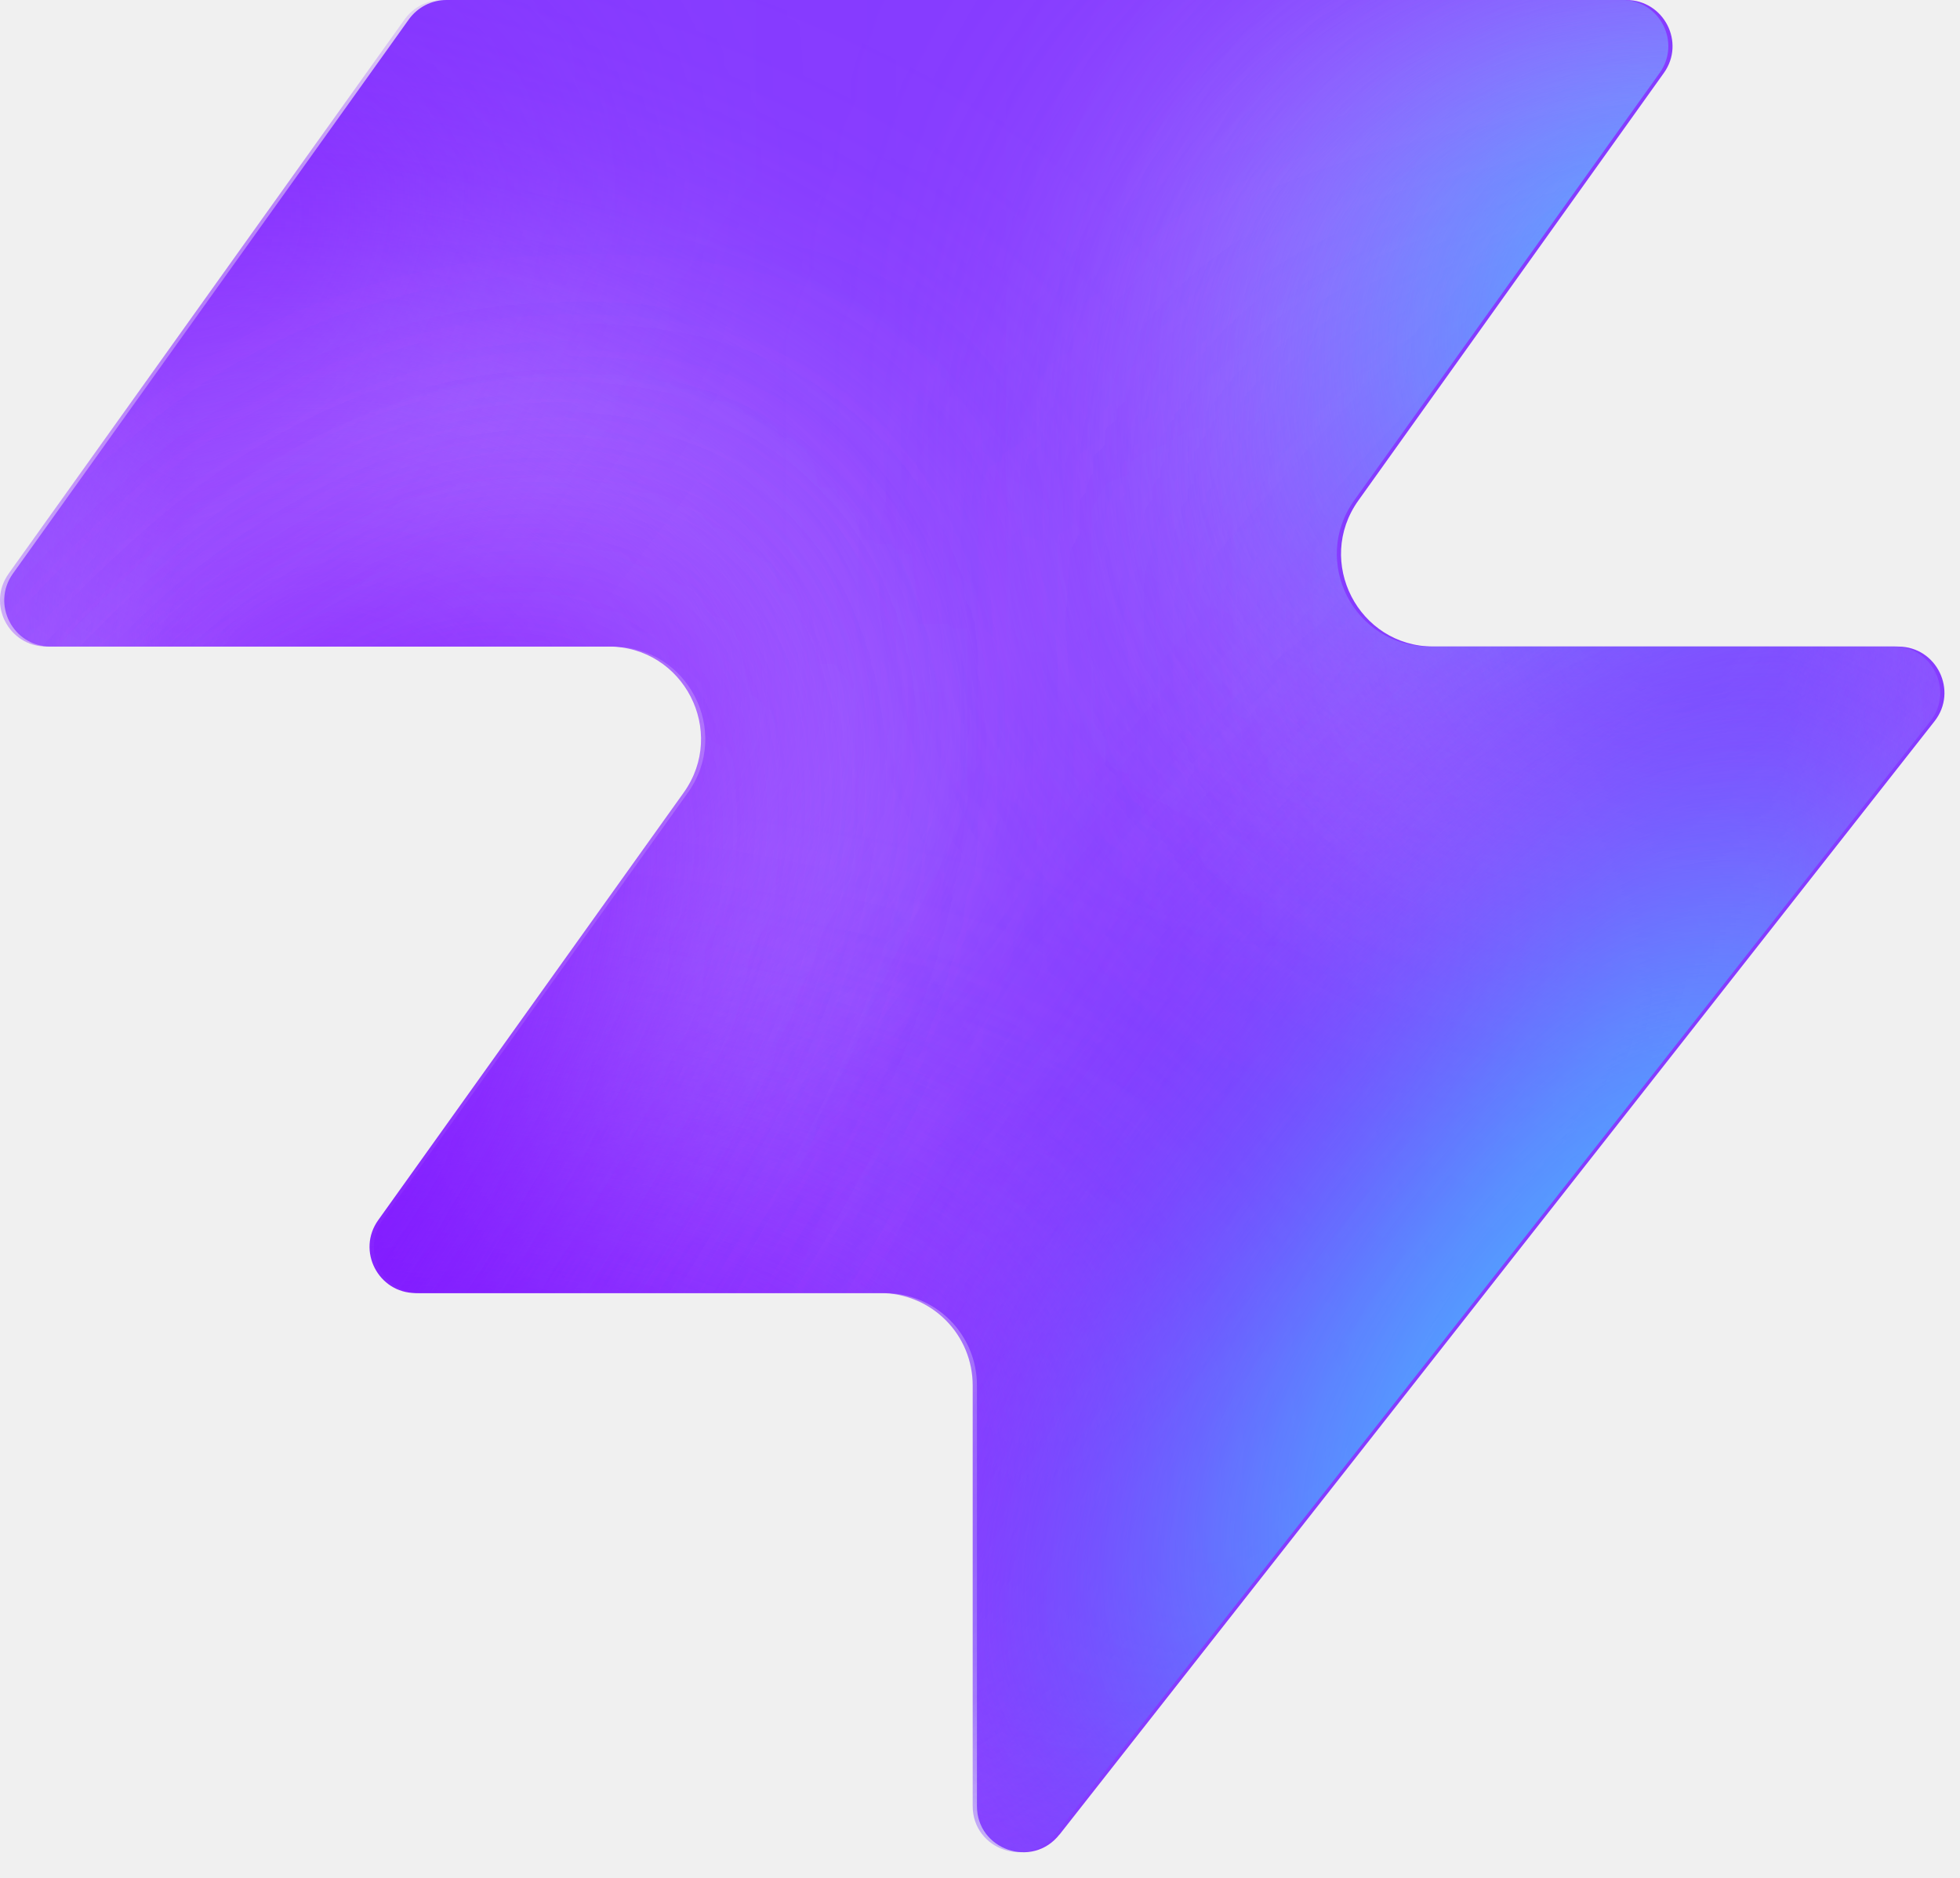
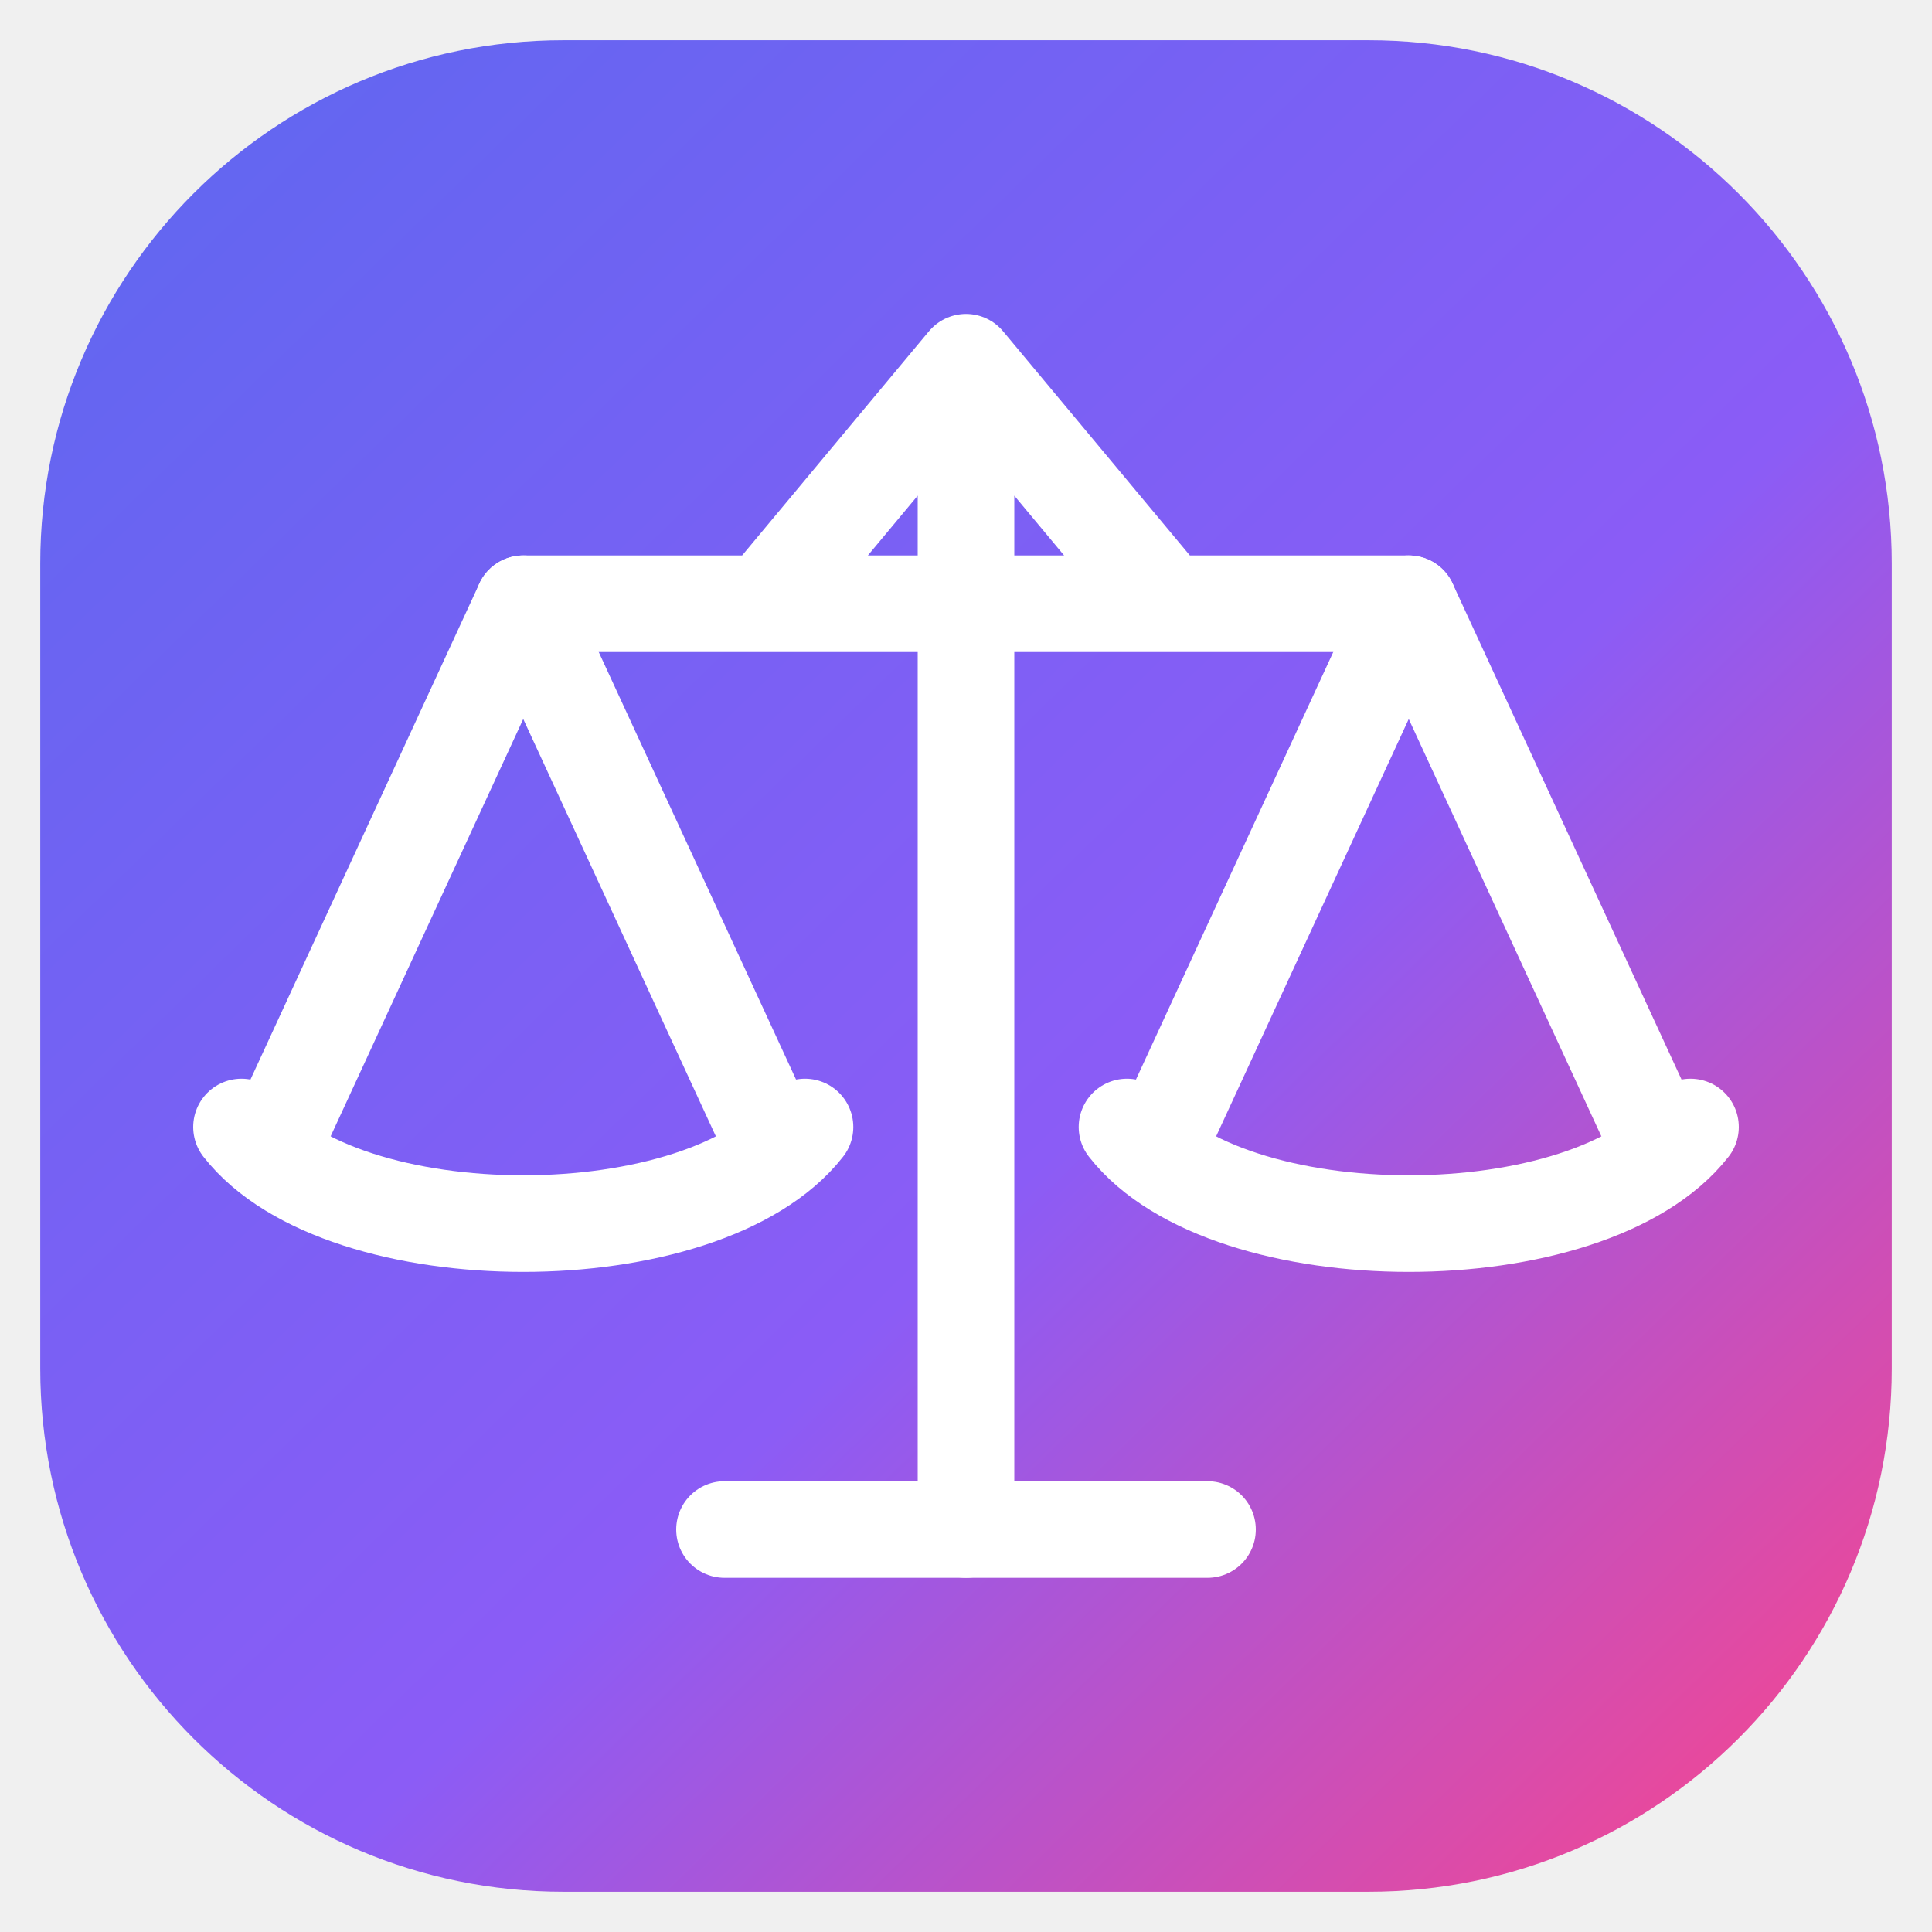
- <svg xmlns="http://www.w3.org/2000/svg" width="48" height="46" fill="none" viewBox="0 0 48 46">
-   <path fill="#863bff" d="M25.946 44.938c-.664.845-2.021.375-2.021-.698V33.937a2.26 2.26 0 0 0-2.262-2.262H10.287c-.92 0-1.456-1.04-.92-1.788l7.48-10.471c1.07-1.497 0-3.578-1.842-3.578H1.237c-.92 0-1.456-1.04-.92-1.788L10.013.474c.214-.297.556-.474.92-.474h28.894c.92 0 1.456 1.04.92 1.788l-7.48 10.471c-1.07 1.498 0 3.579 1.842 3.579h11.377c.943 0 1.473 1.088.89 1.83L25.947 44.94z" style="fill:#863bff;fill:color(display-p3 .525 .23 1);fill-opacity:1" />
-   <mask id="a" width="48" height="46" x="0" y="0" maskUnits="userSpaceOnUse" style="mask-type:alpha">
-     <path fill="#000" d="M25.842 44.938c-.664.844-2.021.375-2.021-.698V33.937a2.26 2.26 0 0 0-2.262-2.262H10.183c-.92 0-1.456-1.04-.92-1.788l7.48-10.471c1.07-1.498 0-3.579-1.842-3.579H1.133c-.92 0-1.456-1.04-.92-1.787L9.91.473c.214-.297.556-.474.92-.474h28.894c.92 0 1.456 1.04.92 1.788l-7.48 10.471c-1.07 1.498 0 3.578 1.842 3.578h11.377c.943 0 1.473 1.088.89 1.832L25.843 44.94z" style="fill:#000;fill-opacity:1" />
-   </mask>
-   <g mask="url(#a)">
-     <g filter="url(#b)">
-       <ellipse cx="5.508" cy="14.704" fill="#ede6ff" rx="5.508" ry="14.704" style="fill:#ede6ff;fill:color(display-p3 .927 .903 1);fill-opacity:1" transform="matrix(.00324 1 1 -.00324 -4.47 31.516)" />
-     </g>
-     <g filter="url(#c)">
-       <ellipse cx="10.399" cy="29.851" fill="#ede6ff" rx="10.399" ry="29.851" style="fill:#ede6ff;fill:color(display-p3 .927 .903 1);fill-opacity:1" transform="matrix(.00324 1 1 -.00324 -39.328 7.883)" />
-     </g>
-     <g filter="url(#d)">
-       <ellipse cx="5.508" cy="30.487" fill="#7e14ff" rx="5.508" ry="30.487" style="fill:#7e14ff;fill:color(display-p3 .492 .077 1);fill-opacity:1" transform="rotate(89.814 -25.913 -14.639)scale(1 -1)" />
-     </g>
-     <g filter="url(#e)">
-       <ellipse cx="5.508" cy="30.599" fill="#7e14ff" rx="5.508" ry="30.599" style="fill:#7e14ff;fill:color(display-p3 .492 .077 1);fill-opacity:1" transform="rotate(89.814 -32.644 -3.334)scale(1 -1)" />
-     </g>
-     <g filter="url(#f)">
-       <ellipse cx="5.508" cy="30.599" fill="#7e14ff" rx="5.508" ry="30.599" style="fill:#7e14ff;fill:color(display-p3 .492 .077 1);fill-opacity:1" transform="matrix(.00324 1 1 -.00324 -34.34 30.47)" />
-     </g>
-     <g filter="url(#g)">
-       <ellipse cx="14.072" cy="22.078" fill="#ede6ff" rx="14.072" ry="22.078" style="fill:#ede6ff;fill:color(display-p3 .927 .903 1);fill-opacity:1" transform="rotate(93.35 24.506 48.493)scale(-1 1)" />
-     </g>
-     <g filter="url(#h)">
-       <ellipse cx="3.47" cy="21.501" fill="#7e14ff" rx="3.47" ry="21.501" style="fill:#7e14ff;fill:color(display-p3 .492 .077 1);fill-opacity:1" transform="rotate(89.009 28.708 47.59)scale(-1 1)" />
-     </g>
-     <g filter="url(#i)">
-       <ellipse cx="3.47" cy="21.501" fill="#7e14ff" rx="3.47" ry="21.501" style="fill:#7e14ff;fill:color(display-p3 .492 .077 1);fill-opacity:1" transform="rotate(89.009 28.708 47.59)scale(-1 1)" />
-     </g>
-     <g filter="url(#j)">
-       <ellipse cx=".387" cy="8.972" fill="#7e14ff" rx="4.407" ry="29.108" style="fill:#7e14ff;fill:color(display-p3 .492 .077 1);fill-opacity:1" transform="rotate(39.51 .387 8.972)" />
-     </g>
-     <g filter="url(#k)">
-       <ellipse cx="47.523" cy="-6.092" fill="#7e14ff" rx="4.407" ry="29.108" style="fill:#7e14ff;fill:color(display-p3 .492 .077 1);fill-opacity:1" transform="rotate(37.892 47.523 -6.092)" />
-     </g>
-     <g filter="url(#l)">
-       <ellipse cx="41.412" cy="6.333" fill="#47bfff" rx="5.971" ry="9.665" style="fill:#47bfff;fill:color(display-p3 .28 .748 1);fill-opacity:1" transform="rotate(37.892 41.412 6.333)" />
-     </g>
-     <g filter="url(#m)">
-       <ellipse cx="-1.879" cy="38.332" fill="#7e14ff" rx="4.407" ry="29.108" style="fill:#7e14ff;fill:color(display-p3 .492 .077 1);fill-opacity:1" transform="rotate(37.892 -1.88 38.332)" />
-     </g>
-     <g filter="url(#n)">
-       <ellipse cx="-1.879" cy="38.332" fill="#7e14ff" rx="4.407" ry="29.108" style="fill:#7e14ff;fill:color(display-p3 .492 .077 1);fill-opacity:1" transform="rotate(37.892 -1.88 38.332)" />
-     </g>
-     <g filter="url(#o)">
-       <ellipse cx="35.651" cy="29.907" fill="#7e14ff" rx="4.407" ry="29.108" style="fill:#7e14ff;fill:color(display-p3 .492 .077 1);fill-opacity:1" transform="rotate(37.892 35.651 29.907)" />
-     </g>
-     <g filter="url(#p)">
-       <ellipse cx="38.418" cy="32.4" fill="#47bfff" rx="5.971" ry="15.297" style="fill:#47bfff;fill:color(display-p3 .28 .748 1);fill-opacity:1" transform="rotate(37.892 38.418 32.4)" />
-     </g>
+ <svg xmlns="http://www.w3.org/2000/svg" viewBox="0 0 48 48" fill="none">
+   <defs>
+     <linearGradient id="brand" x1="5" y1="4" x2="44" y2="44" gradientUnits="userSpaceOnUse">
+       <stop stop-color="#6366F1" />
+       <stop offset=".58" stop-color="#8B5CF6" />
+       <stop offset="1" stop-color="#EC4899" />
+     </linearGradient>
+   </defs>
+   <rect x="1" y="1" width="46" height="46" rx="13" fill="url(#brand)" />
+   <g stroke="#fff" stroke-linecap="round" stroke-linejoin="round" stroke-width="2.4">
+     <path d="M24 9v29M13 15h22M24 9l-5 6m5-6 5 6" />
+     <path d="m13 15-6 13m6-13 6 13m16-13-6 13m6-13 6 13" />
+     <path d="M6 28c2.5 3.2 11.5 3.2 14 0m8 0c2.5 3.2 11.5 3.2 14 0M18 38h12" />
  </g>
-   <defs>
-     <filter id="b" width="60.045" height="41.654" x="-19.77" y="16.149" color-interpolation-filters="sRGB" filterUnits="userSpaceOnUse">
-       <feFlood flood-opacity="0" result="BackgroundImageFix" />
-       <feBlend in="SourceGraphic" in2="BackgroundImageFix" result="shape" />
-       <feGaussianBlur result="effect1_foregroundBlur_2002_17158" stdDeviation="7.659" />
-     </filter>
-     <filter id="c" width="90.34" height="51.437" x="-54.613" y="-7.533" color-interpolation-filters="sRGB" filterUnits="userSpaceOnUse">
-       <feFlood flood-opacity="0" result="BackgroundImageFix" />
-       <feBlend in="SourceGraphic" in2="BackgroundImageFix" result="shape" />
-       <feGaussianBlur result="effect1_foregroundBlur_2002_17158" stdDeviation="7.659" />
-     </filter>
-     <filter id="d" width="79.355" height="29.4" x="-49.64" y="2.03" color-interpolation-filters="sRGB" filterUnits="userSpaceOnUse">
-       <feFlood flood-opacity="0" result="BackgroundImageFix" />
-       <feBlend in="SourceGraphic" in2="BackgroundImageFix" result="shape" />
-       <feGaussianBlur result="effect1_foregroundBlur_2002_17158" stdDeviation="4.596" />
-     </filter>
-     <filter id="e" width="79.579" height="29.4" x="-45.045" y="20.029" color-interpolation-filters="sRGB" filterUnits="userSpaceOnUse">
-       <feFlood flood-opacity="0" result="BackgroundImageFix" />
-       <feBlend in="SourceGraphic" in2="BackgroundImageFix" result="shape" />
-       <feGaussianBlur result="effect1_foregroundBlur_2002_17158" stdDeviation="4.596" />
-     </filter>
-     <filter id="f" width="79.579" height="29.4" x="-43.513" y="21.178" color-interpolation-filters="sRGB" filterUnits="userSpaceOnUse">
-       <feFlood flood-opacity="0" result="BackgroundImageFix" />
-       <feBlend in="SourceGraphic" in2="BackgroundImageFix" result="shape" />
-       <feGaussianBlur result="effect1_foregroundBlur_2002_17158" stdDeviation="4.596" />
-     </filter>
-     <filter id="g" width="74.749" height="58.852" x="15.756" y="-17.901" color-interpolation-filters="sRGB" filterUnits="userSpaceOnUse">
-       <feFlood flood-opacity="0" result="BackgroundImageFix" />
-       <feBlend in="SourceGraphic" in2="BackgroundImageFix" result="shape" />
-       <feGaussianBlur result="effect1_foregroundBlur_2002_17158" stdDeviation="7.659" />
-     </filter>
-     <filter id="h" width="61.377" height="25.362" x="23.548" y="2.284" color-interpolation-filters="sRGB" filterUnits="userSpaceOnUse">
-       <feFlood flood-opacity="0" result="BackgroundImageFix" />
-       <feBlend in="SourceGraphic" in2="BackgroundImageFix" result="shape" />
-       <feGaussianBlur result="effect1_foregroundBlur_2002_17158" stdDeviation="4.596" />
-     </filter>
-     <filter id="i" width="61.377" height="25.362" x="23.548" y="2.284" color-interpolation-filters="sRGB" filterUnits="userSpaceOnUse">
-       <feFlood flood-opacity="0" result="BackgroundImageFix" />
-       <feBlend in="SourceGraphic" in2="BackgroundImageFix" result="shape" />
-       <feGaussianBlur result="effect1_foregroundBlur_2002_17158" stdDeviation="4.596" />
-     </filter>
-     <filter id="j" width="56.045" height="63.649" x="-27.636" y="-22.853" color-interpolation-filters="sRGB" filterUnits="userSpaceOnUse">
-       <feFlood flood-opacity="0" result="BackgroundImageFix" />
-       <feBlend in="SourceGraphic" in2="BackgroundImageFix" result="shape" />
-       <feGaussianBlur result="effect1_foregroundBlur_2002_17158" stdDeviation="4.596" />
-     </filter>
-     <filter id="k" width="54.814" height="64.646" x="20.116" y="-38.415" color-interpolation-filters="sRGB" filterUnits="userSpaceOnUse">
-       <feFlood flood-opacity="0" result="BackgroundImageFix" />
-       <feBlend in="SourceGraphic" in2="BackgroundImageFix" result="shape" />
-       <feGaussianBlur result="effect1_foregroundBlur_2002_17158" stdDeviation="4.596" />
-     </filter>
-     <filter id="l" width="33.541" height="35.313" x="24.641" y="-11.323" color-interpolation-filters="sRGB" filterUnits="userSpaceOnUse">
-       <feFlood flood-opacity="0" result="BackgroundImageFix" />
-       <feBlend in="SourceGraphic" in2="BackgroundImageFix" result="shape" />
-       <feGaussianBlur result="effect1_foregroundBlur_2002_17158" stdDeviation="4.596" />
-     </filter>
-     <filter id="m" width="54.814" height="64.646" x="-29.286" y="6.009" color-interpolation-filters="sRGB" filterUnits="userSpaceOnUse">
-       <feFlood flood-opacity="0" result="BackgroundImageFix" />
-       <feBlend in="SourceGraphic" in2="BackgroundImageFix" result="shape" />
-       <feGaussianBlur result="effect1_foregroundBlur_2002_17158" stdDeviation="4.596" />
-     </filter>
-     <filter id="n" width="54.814" height="64.646" x="-29.286" y="6.009" color-interpolation-filters="sRGB" filterUnits="userSpaceOnUse">
-       <feFlood flood-opacity="0" result="BackgroundImageFix" />
-       <feBlend in="SourceGraphic" in2="BackgroundImageFix" result="shape" />
-       <feGaussianBlur result="effect1_foregroundBlur_2002_17158" stdDeviation="4.596" />
-     </filter>
-     <filter id="o" width="54.814" height="64.646" x="8.244" y="-2.416" color-interpolation-filters="sRGB" filterUnits="userSpaceOnUse">
-       <feFlood flood-opacity="0" result="BackgroundImageFix" />
-       <feBlend in="SourceGraphic" in2="BackgroundImageFix" result="shape" />
-       <feGaussianBlur result="effect1_foregroundBlur_2002_17158" stdDeviation="4.596" />
-     </filter>
-     <filter id="p" width="39.409" height="43.623" x="18.713" y="10.588" color-interpolation-filters="sRGB" filterUnits="userSpaceOnUse">
-       <feFlood flood-opacity="0" result="BackgroundImageFix" />
-       <feBlend in="SourceGraphic" in2="BackgroundImageFix" result="shape" />
-       <feGaussianBlur result="effect1_foregroundBlur_2002_17158" stdDeviation="4.596" />
-     </filter>
-   </defs>
</svg>
